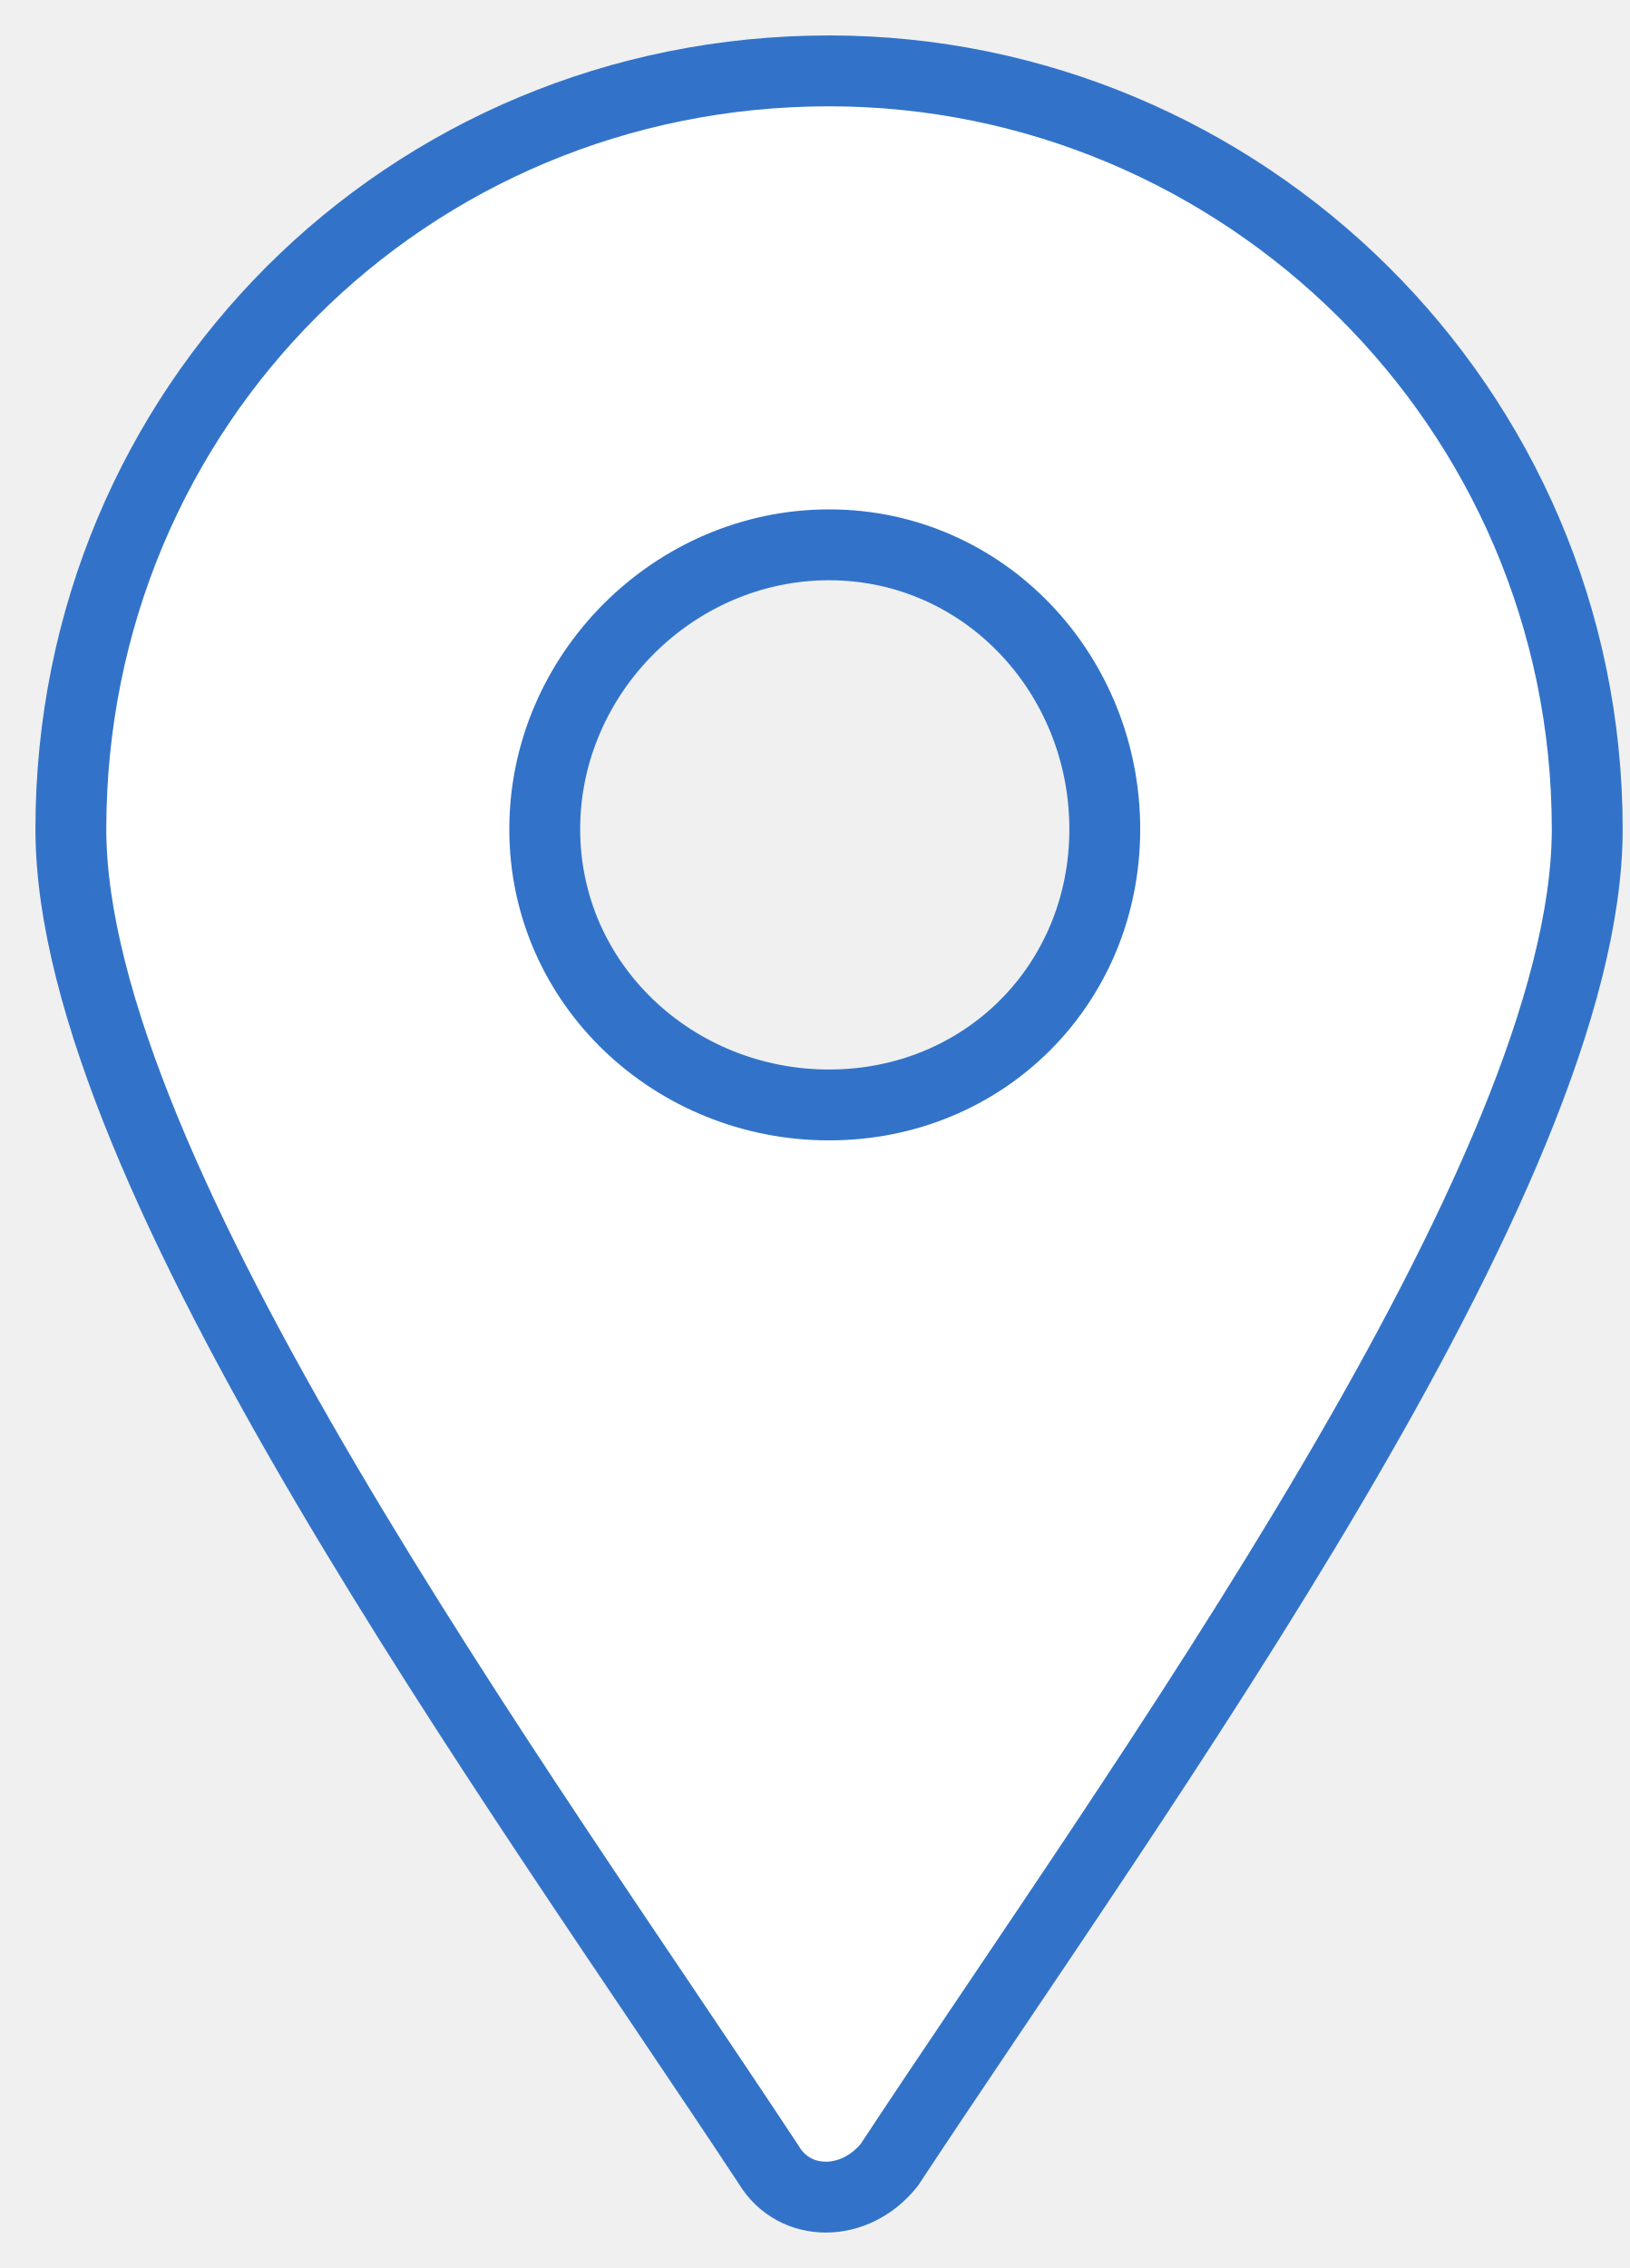
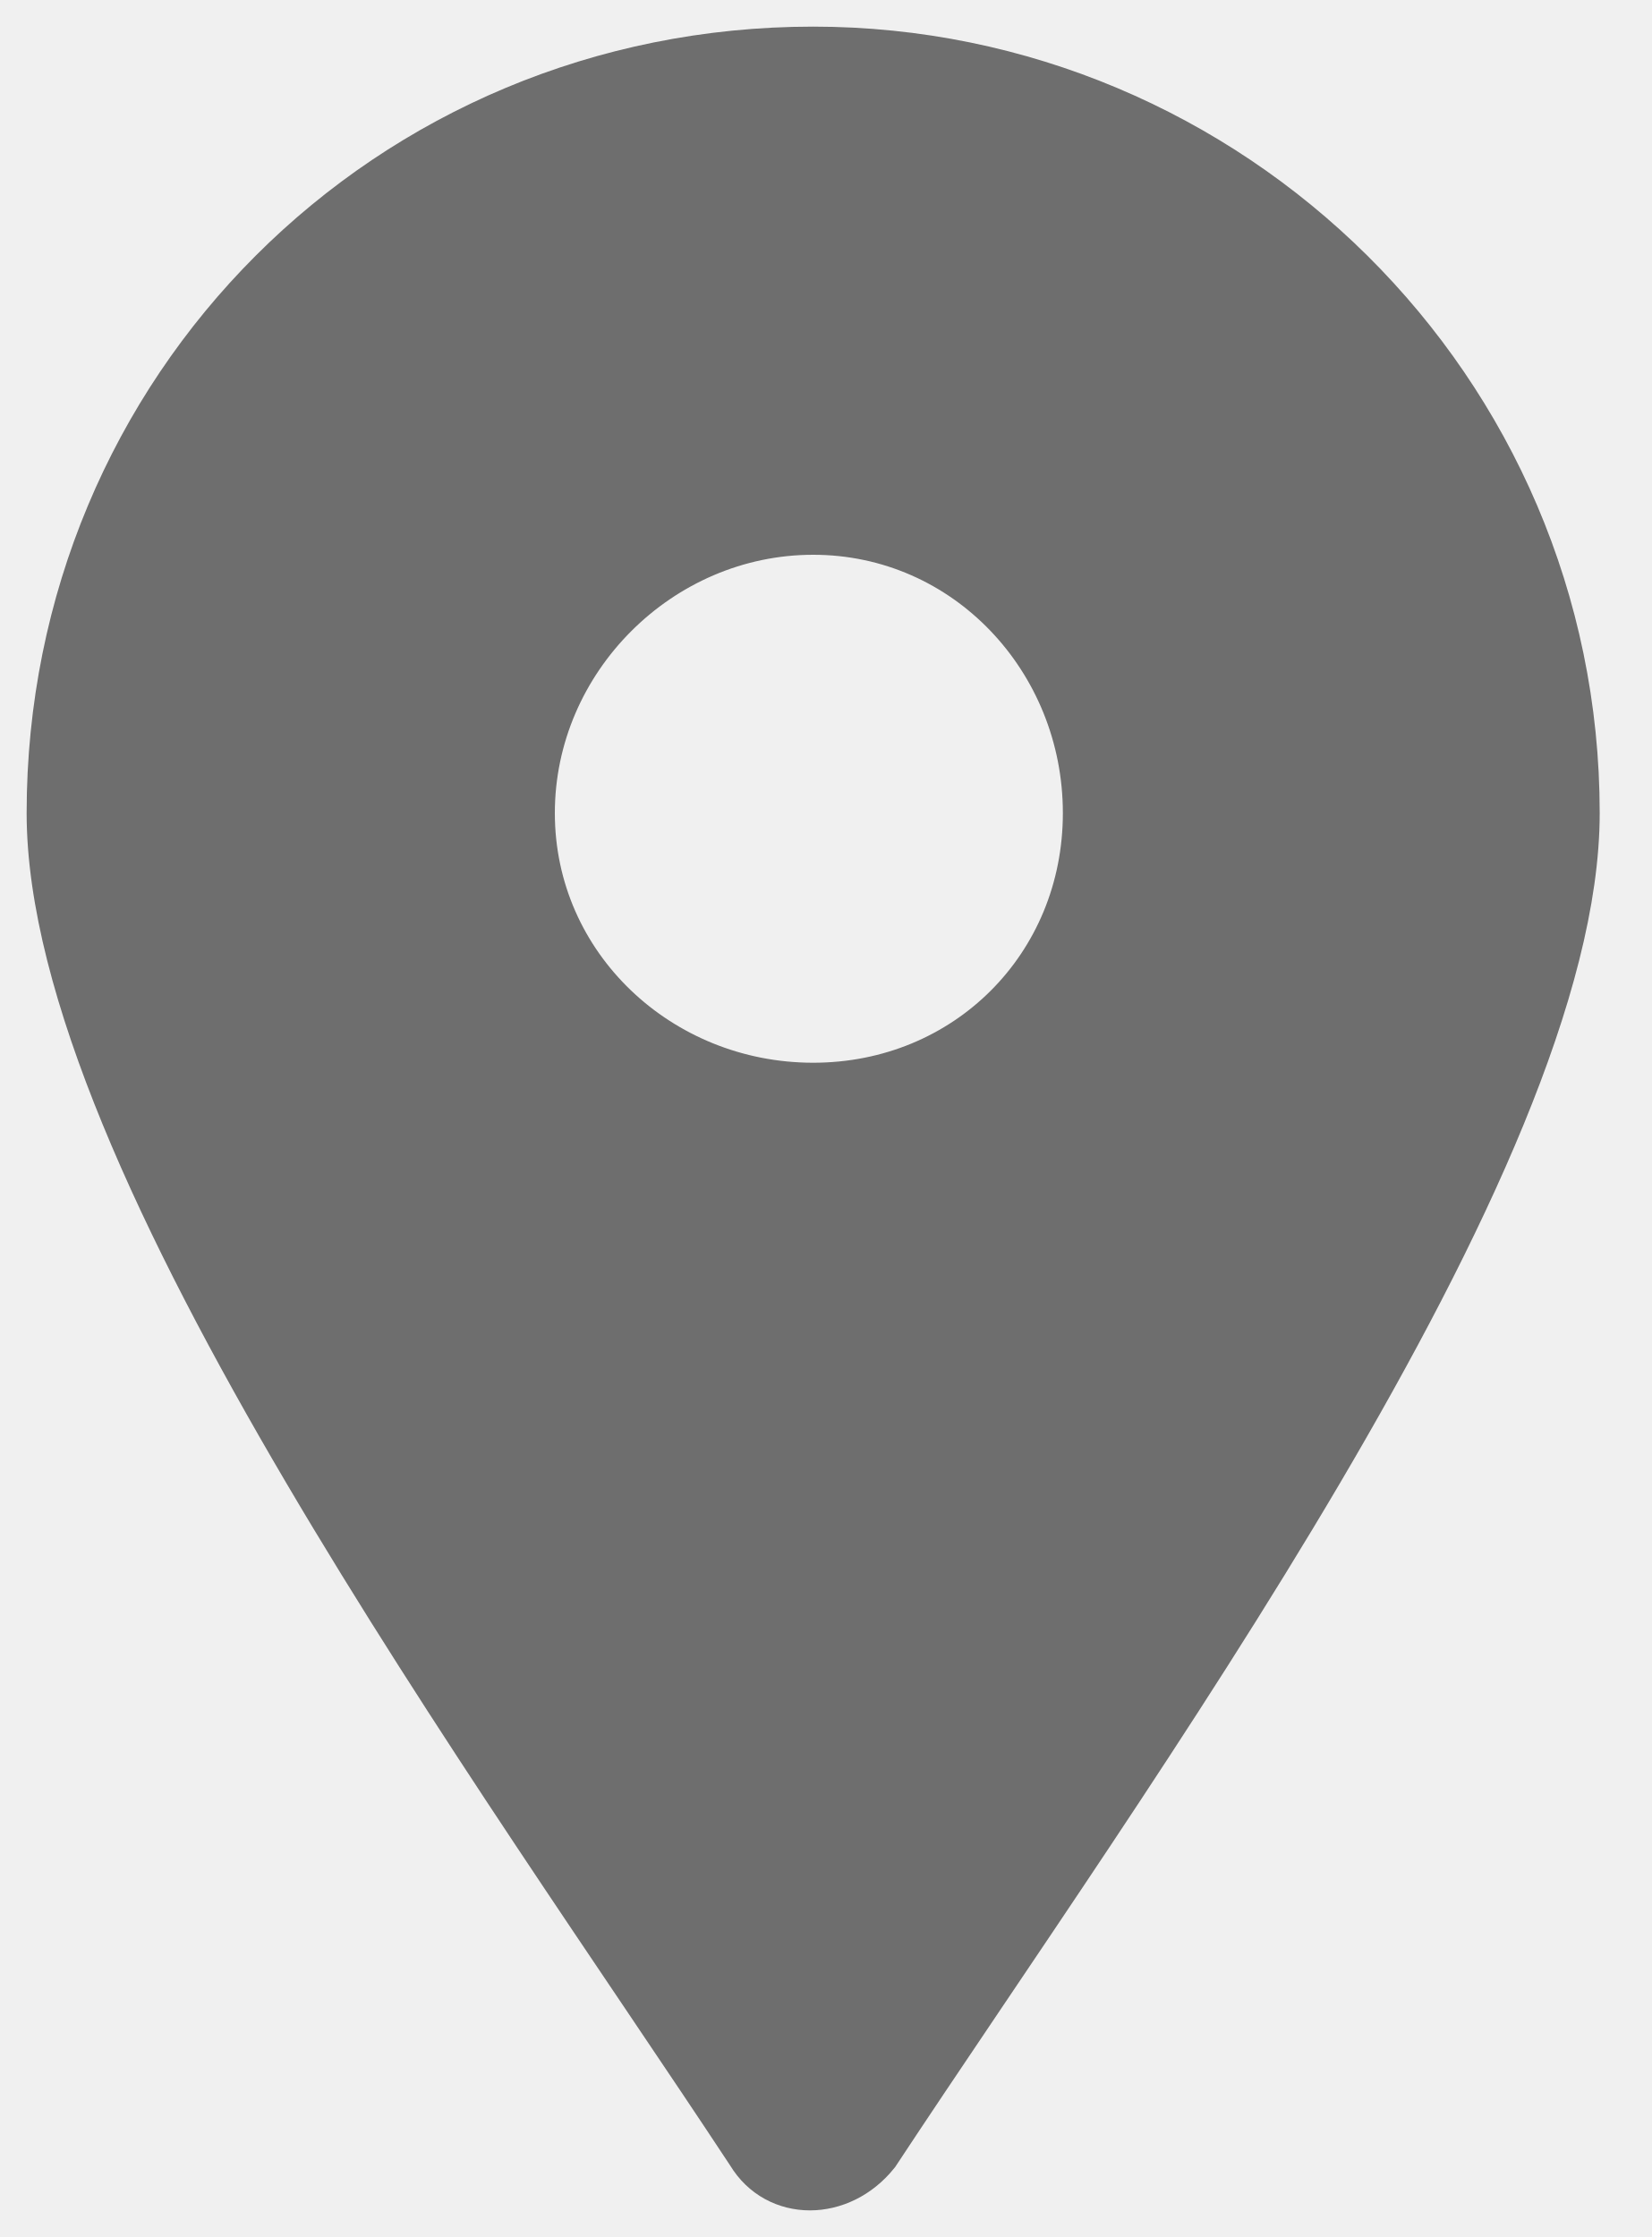
- <svg xmlns="http://www.w3.org/2000/svg" width="23" height="32" viewBox="0 0 23 32">
-   <path fill="#FFF" fill-rule="evenodd" stroke="#3273C9" d="M236.699,521 C242.535,521 247.398,525.742 247.398,531.699 C247.398,536.562 241.076,545.195 237.55,550.544 C237.064,551.152 236.213,551.152 235.848,550.544 C232.322,545.195 226,536.562 226,531.699 C226,525.742 230.742,521 236.699,521 Z M236.699,527.687 C238.888,527.687 240.59,529.511 240.59,531.699 C240.59,533.888 238.888,535.59 236.699,535.59 C234.511,535.59 232.687,533.888 232.687,531.699 C232.687,529.511 234.511,527.687 236.699,527.687 Z" transform="translate(-225 -520)" />
+ <svg xmlns="http://www.w3.org/2000/svg" width="31" height="42" viewBox="0 0 31 42">
+   <path fill="#6E6E6E" fill-rule="evenodd" stroke="#6E6E6E" d="M240.265,521 C248.047,521 254.531,527.322 254.531,535.265 C254.531,541.75 246.101,553.259 241.4,560.392 C240.752,561.203 239.617,561.203 239.131,560.392 C234.43,553.259 226,541.75 226,535.265 C226,527.322 232.322,521 240.265,521 Z M240.265,529.916 C243.183,529.916 245.453,532.348 245.453,535.265 C245.453,538.183 243.183,540.453 240.265,540.453 C237.348,540.453 234.916,538.183 234.916,535.265 C234.916,532.348 237.348,529.916 240.265,529.916 Z" transform="translate(-225 -520)" />
</svg>
